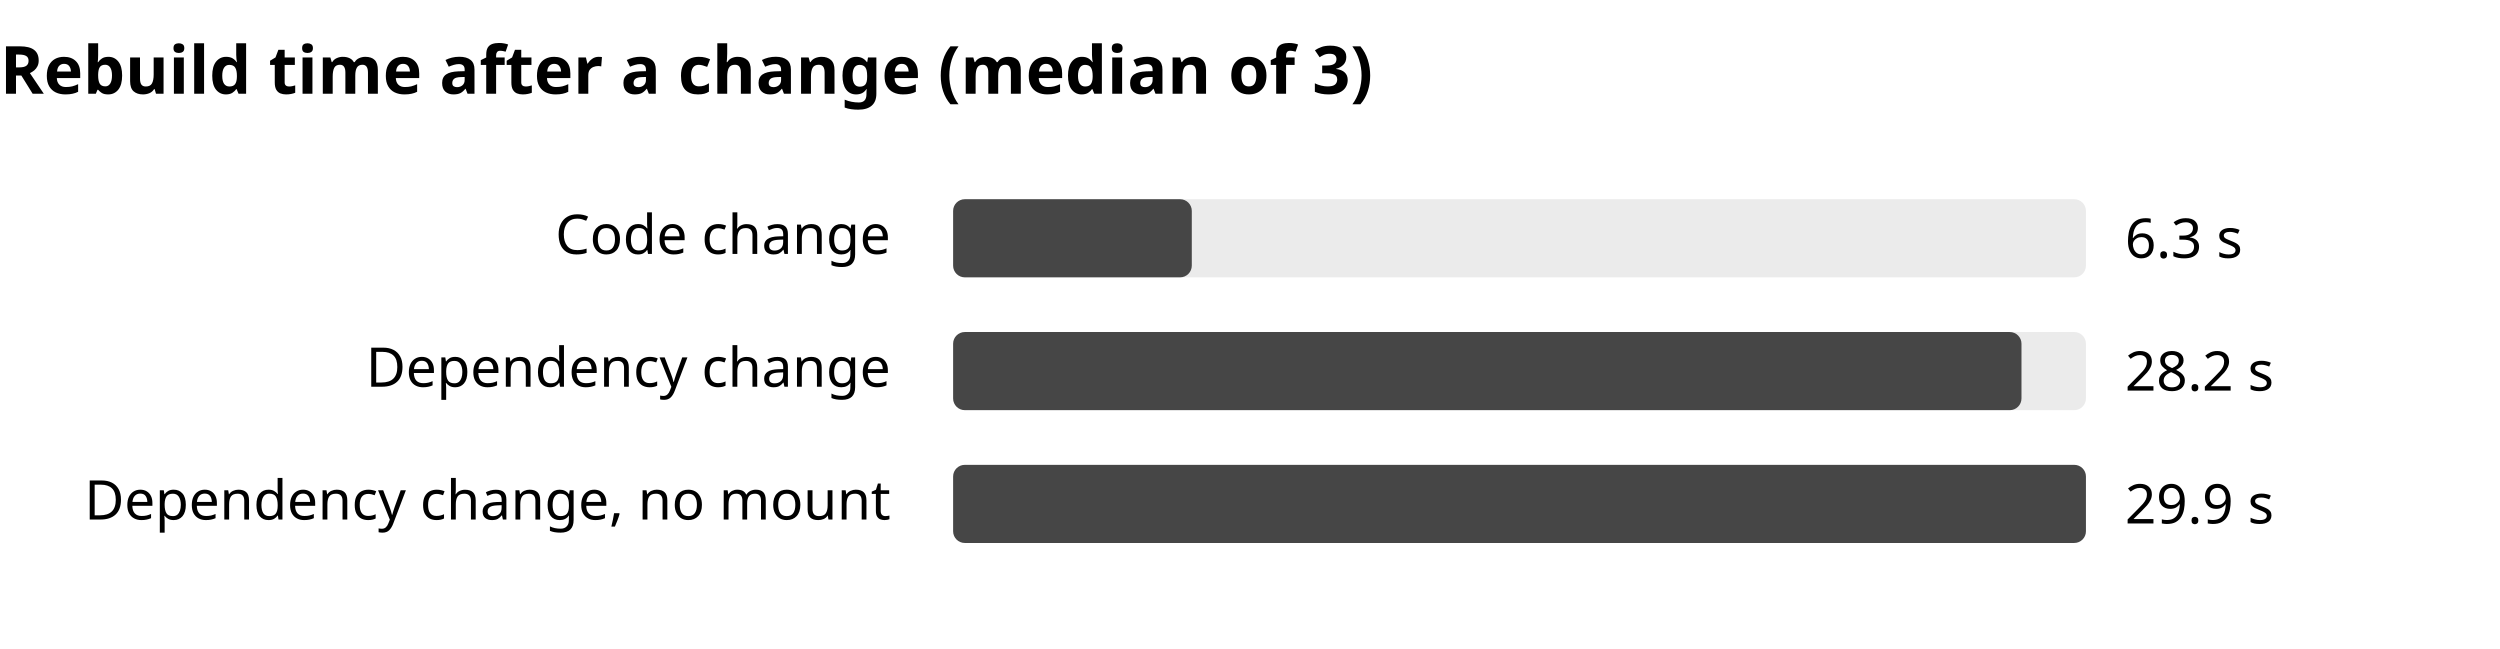
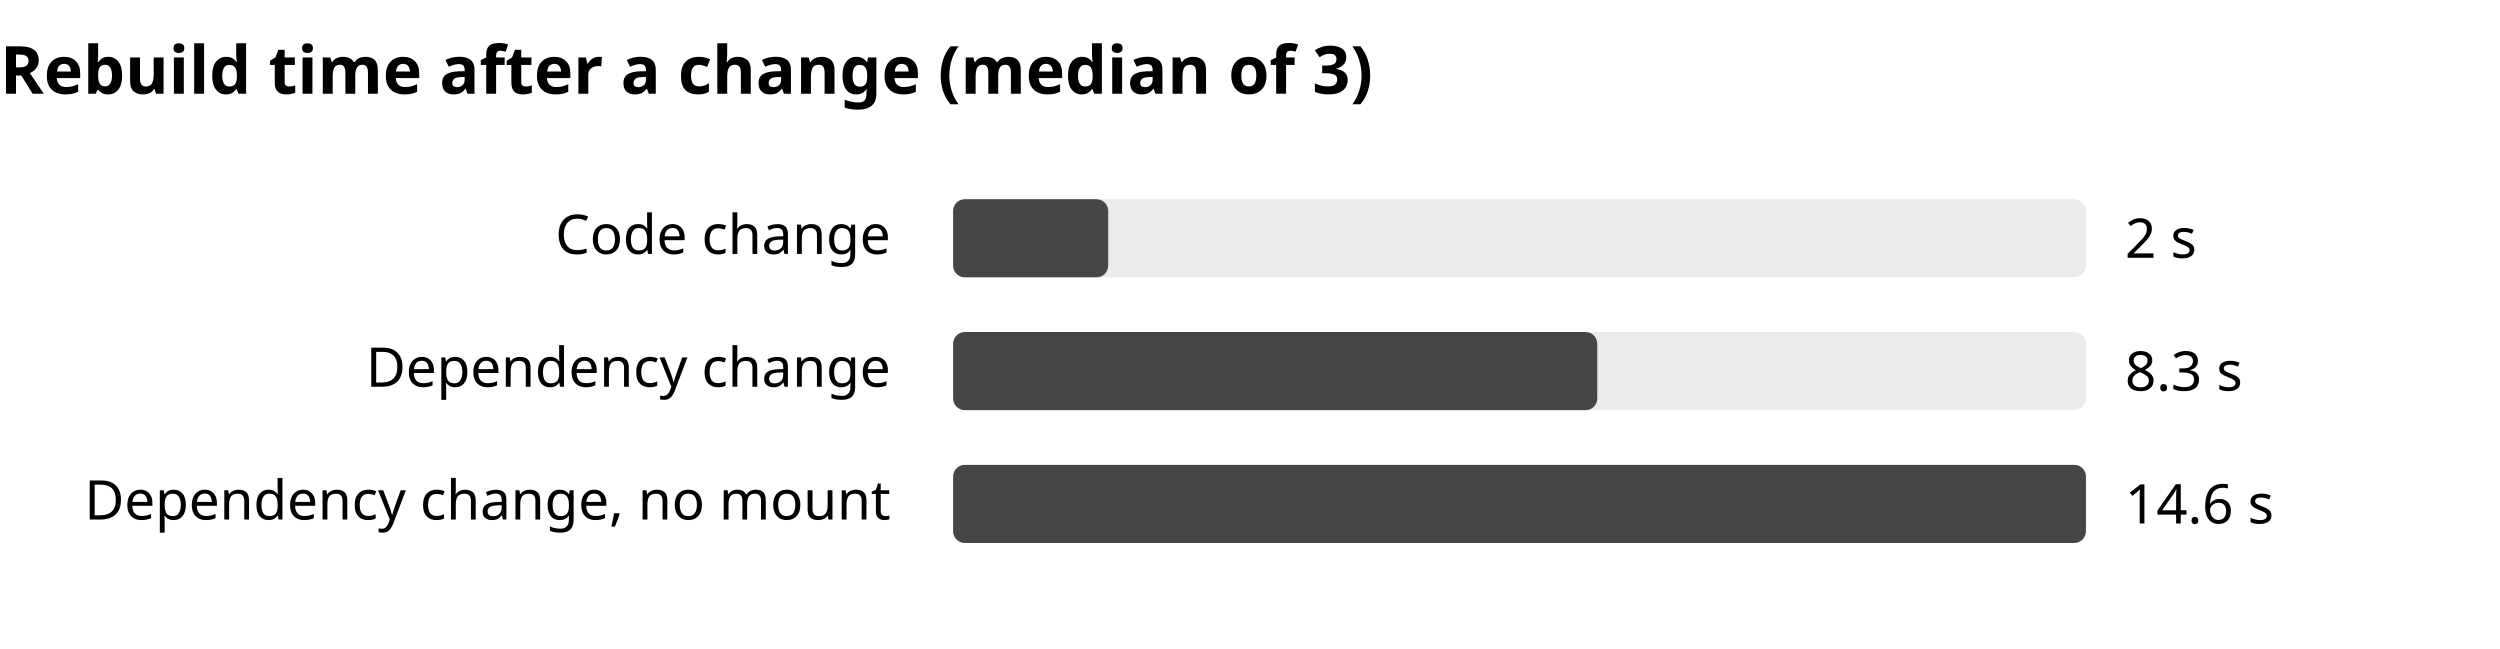
<svg xmlns="http://www.w3.org/2000/svg" viewBox="0 0 640 166" width="640" height="166" role="img" aria-labelledby="t d" font-family="system-ui, sans-serif" fill="currentColor">
  <text x="0" y="24" font-size="17" font-weight="600">Rebuild time after a change (median of 3)</text>
  <text x="228" y="65" text-anchor="end" font-size="14">Code change</text>
  <rect x="244" y="51" width="290" height="20" rx="3" fill="currentColor" fill-opacity="0.08" />
-   <rect x="244" y="51" width="61.1" height="20" rx="3" fill="currentColor" fill-opacity="0.7" />
-   <text x="544" y="66" font-size="14">6.3 s</text>
+   <rect x="244" y="51" width="39.7" height="20" rx="3" fill="currentColor" fill-opacity="0.7" />
+   <text x="544" y="66" font-size="14">2 s</text>
  <text x="228" y="99" text-anchor="end" font-size="14">Dependency change</text>
  <rect x="244" y="85" width="290" height="20" rx="3" fill="currentColor" fill-opacity="0.08" />
-   <rect x="244" y="85" width="273.5" height="20" rx="3" fill="currentColor" fill-opacity="0.7" />
-   <text x="544" y="100" font-size="14">28.2 s</text>
+   <rect x="244" y="85" width="164.9" height="20" rx="3" fill="currentColor" fill-opacity="0.7" />
+   <text x="544" y="100" font-size="14">8.3 s</text>
  <text x="228" y="133" text-anchor="end" font-size="14">Dependency change, no mount</text>
  <rect x="244" y="119" width="290" height="20" rx="3" fill="currentColor" fill-opacity="0.08" />
  <rect x="244" y="119" width="290.0" height="20" rx="3" fill="currentColor" fill-opacity="0.7" />
-   <text x="544" y="134" font-size="14">29.9 s</text>
+   <text x="544" y="134" font-size="14">14.6 s</text>
</svg>
